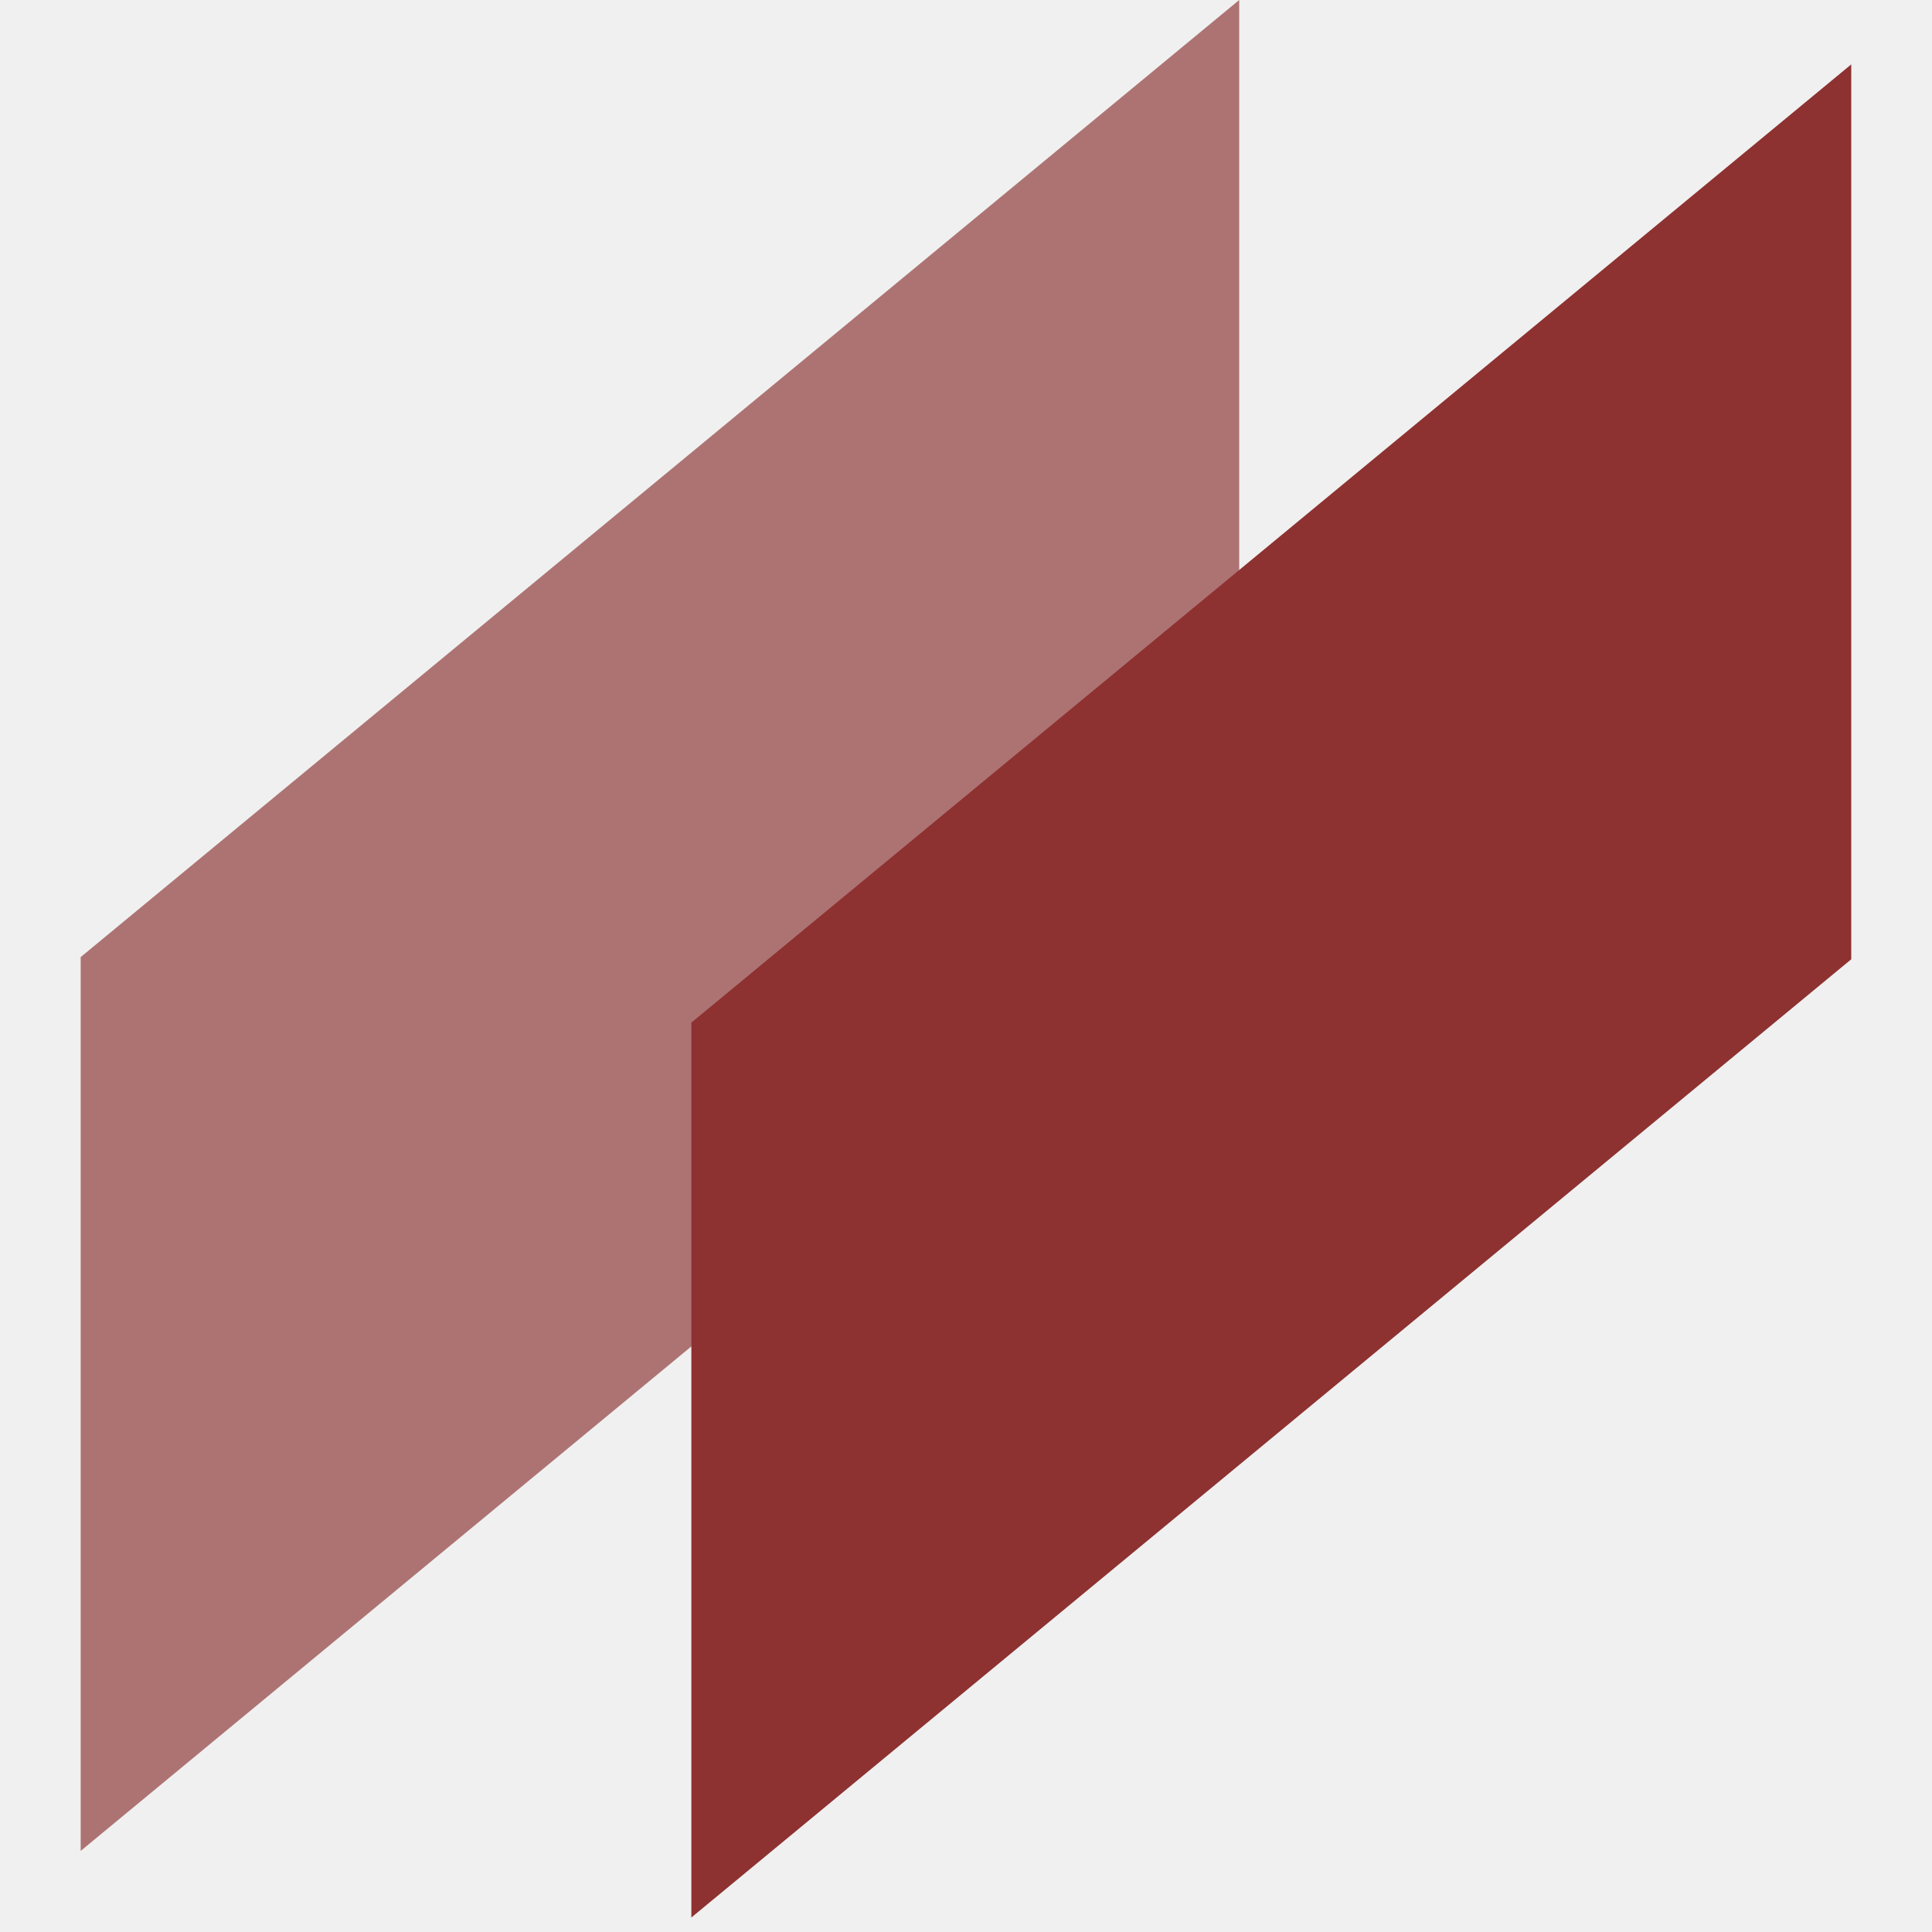
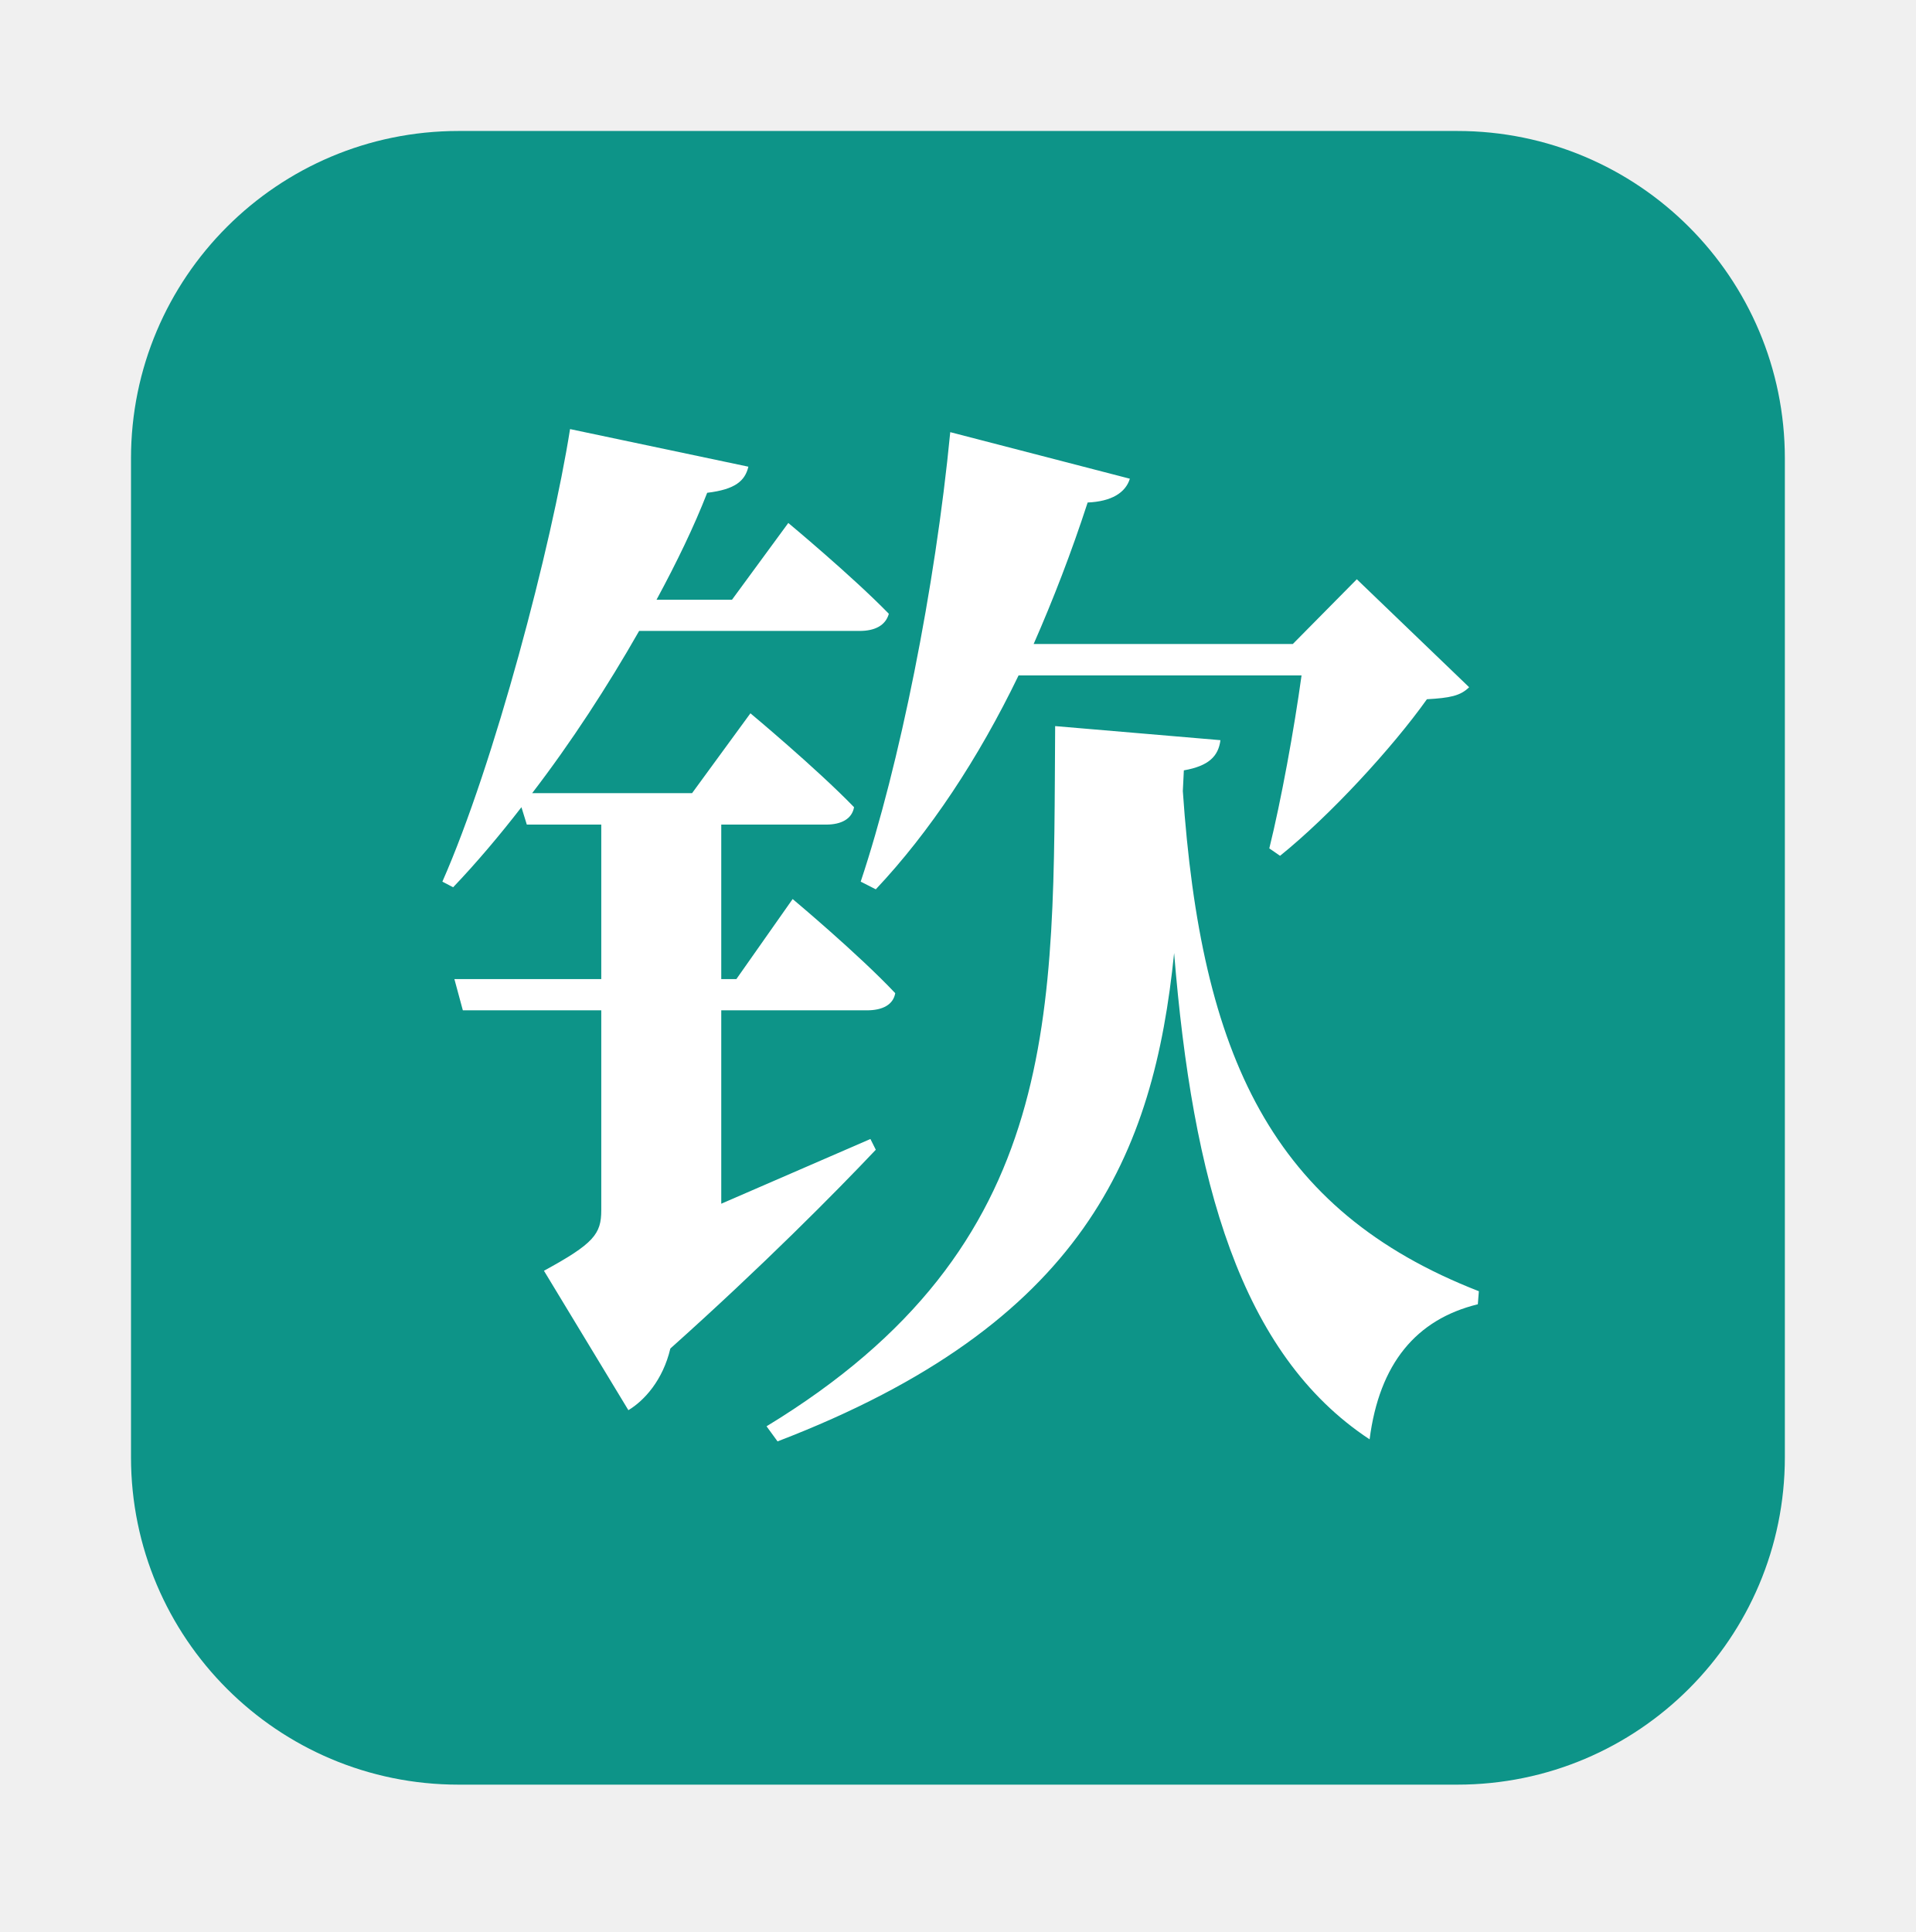
- <svg xmlns="http://www.w3.org/2000/svg" width="22" height="22" viewBox="0 0 117 118" fill="none">
-   <path d="M4.427 58.456L75.186 0L75.186 54.592L4.427 113.048L4.427 58.456Z" fill="#AD7373" />
-   <path d="M41.725 62.458L112.568 3.932L112.568 58.589L41.725 117.115L41.725 62.458Z" fill="#8E3131" />
+ <svg xmlns="http://www.w3.org/2000/svg" width="117" height="118" viewBox="0 0 117 118" fill="none">
+   <rect x="8" y="8" width="101" height="101" rx="20" fill="#0D9488" />
+   <text x="58.5" y="82.3" font-family="Songti SC, 'Noto Serif CJK SC', SimSun, serif" font-weight="700" font-size="66" fill="#FFFFFF" text-anchor="middle">钦</text>
</svg>
